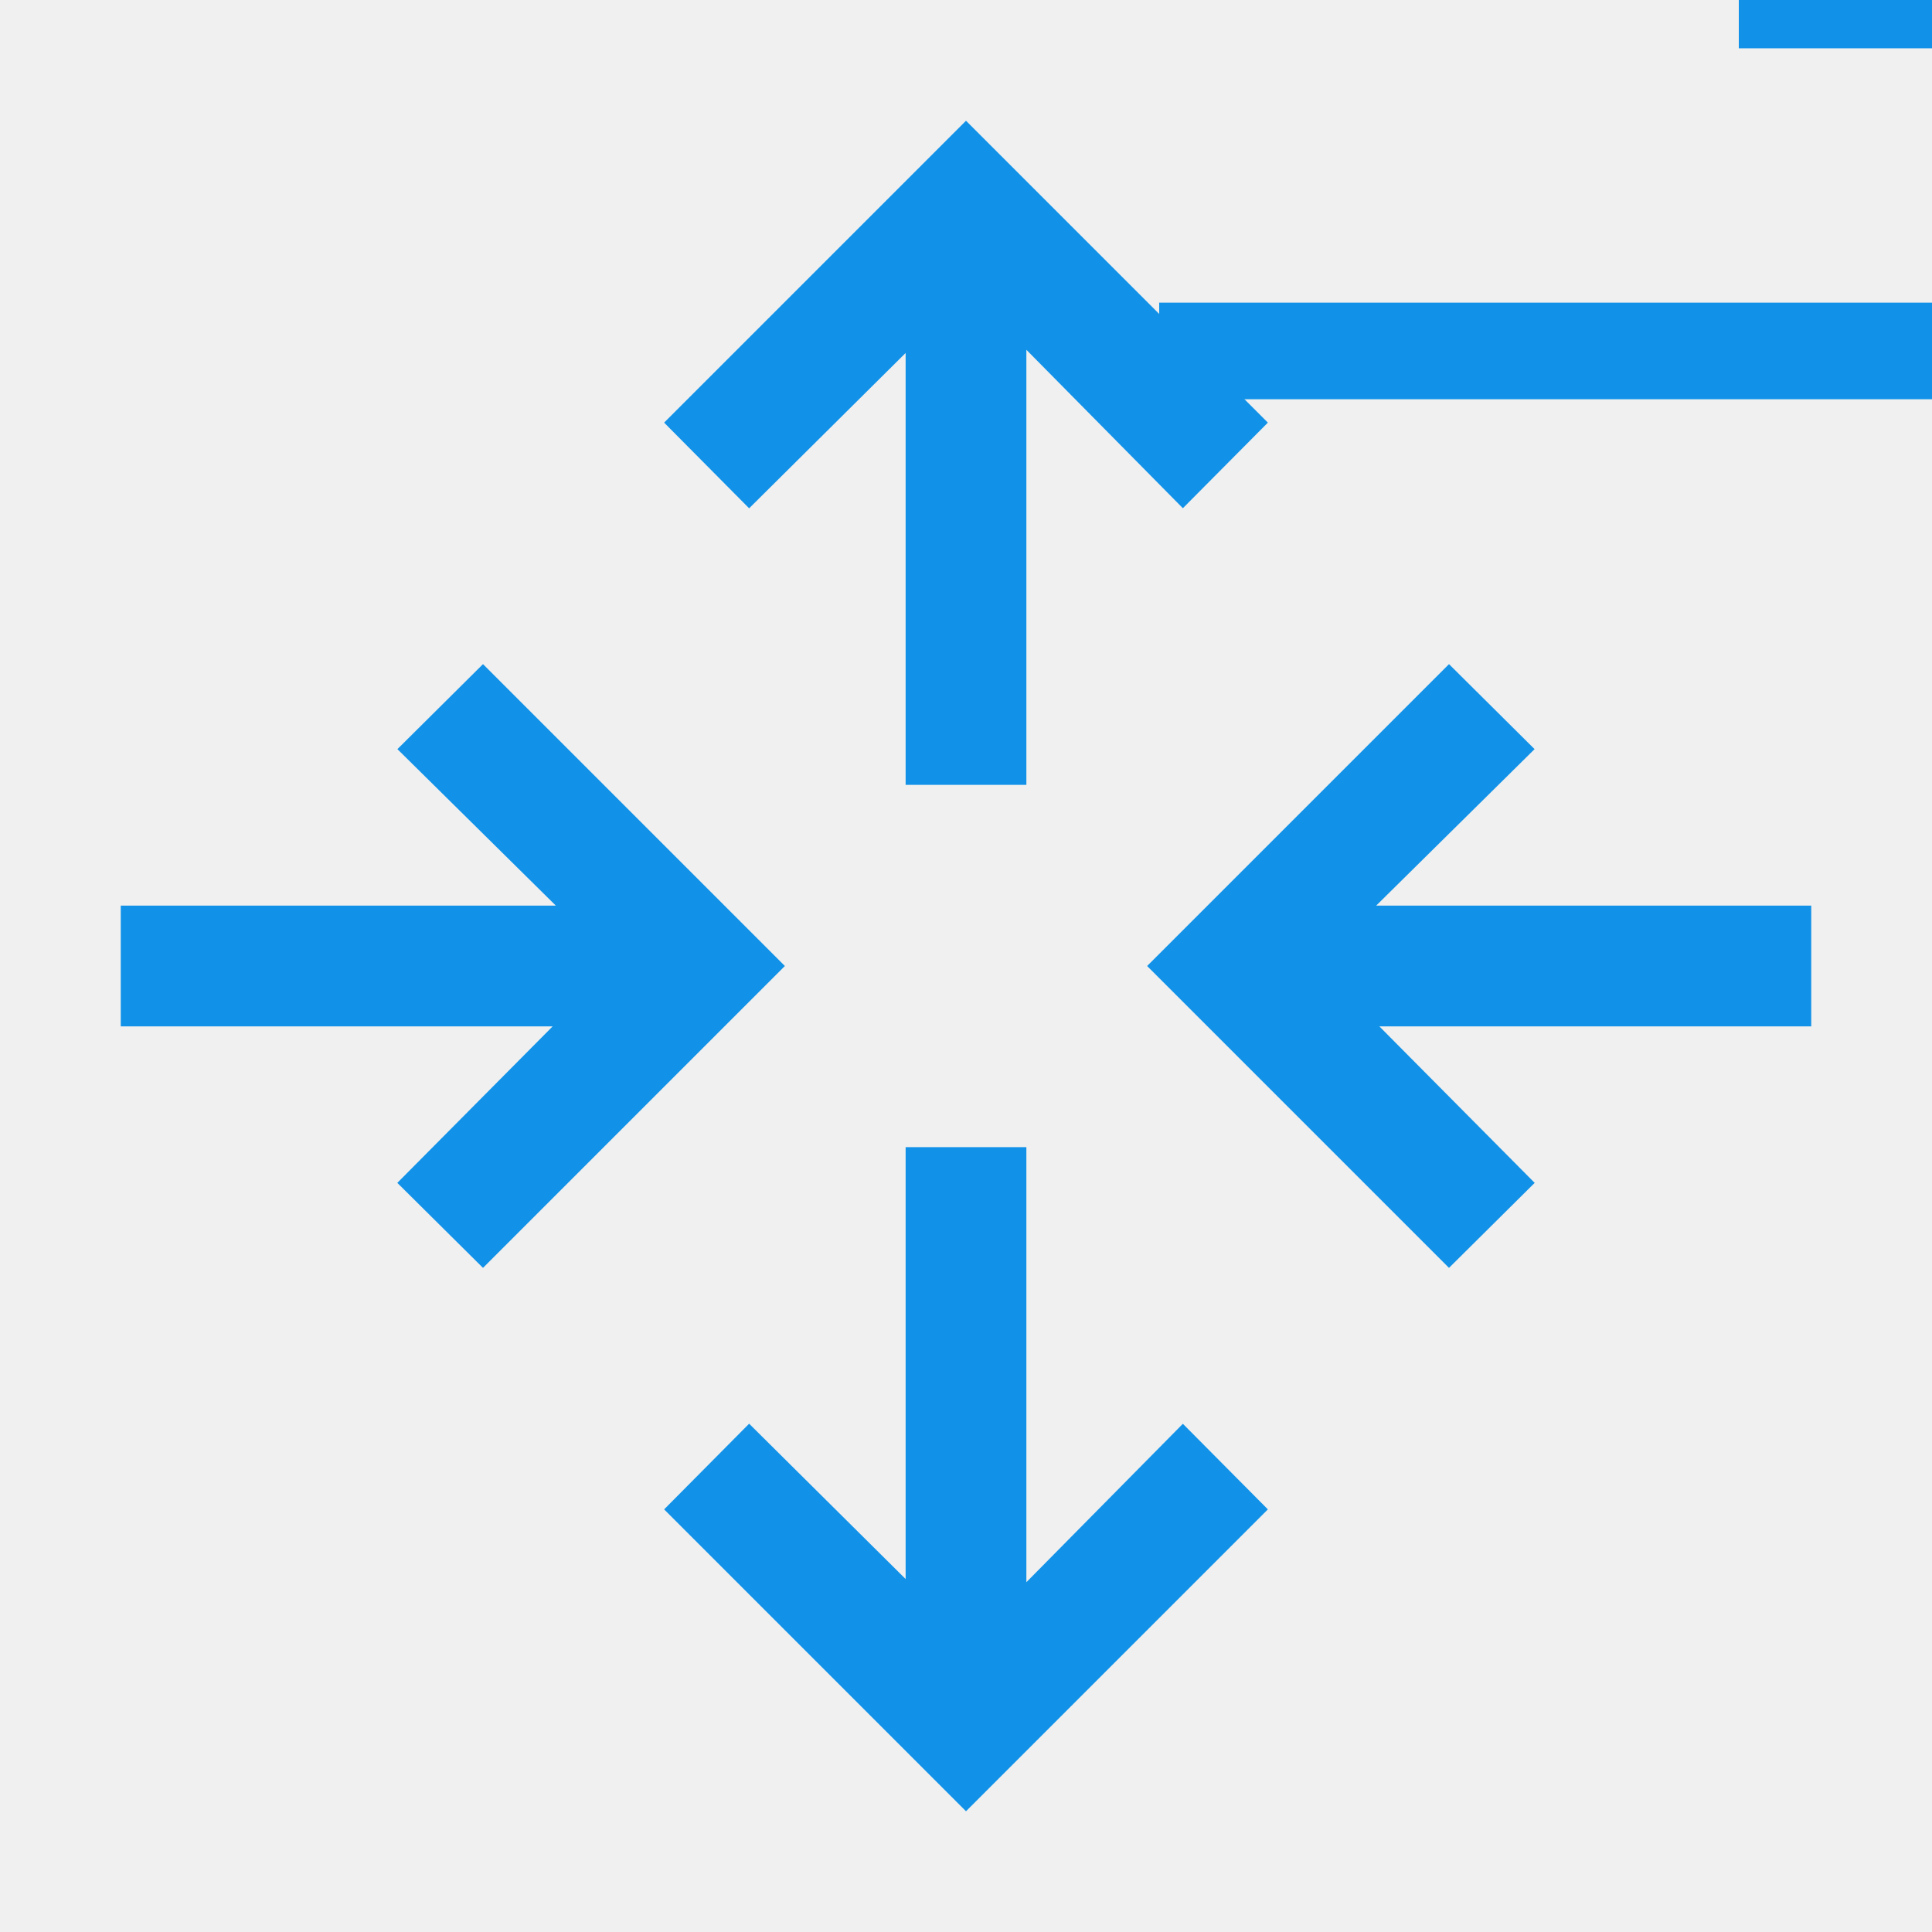
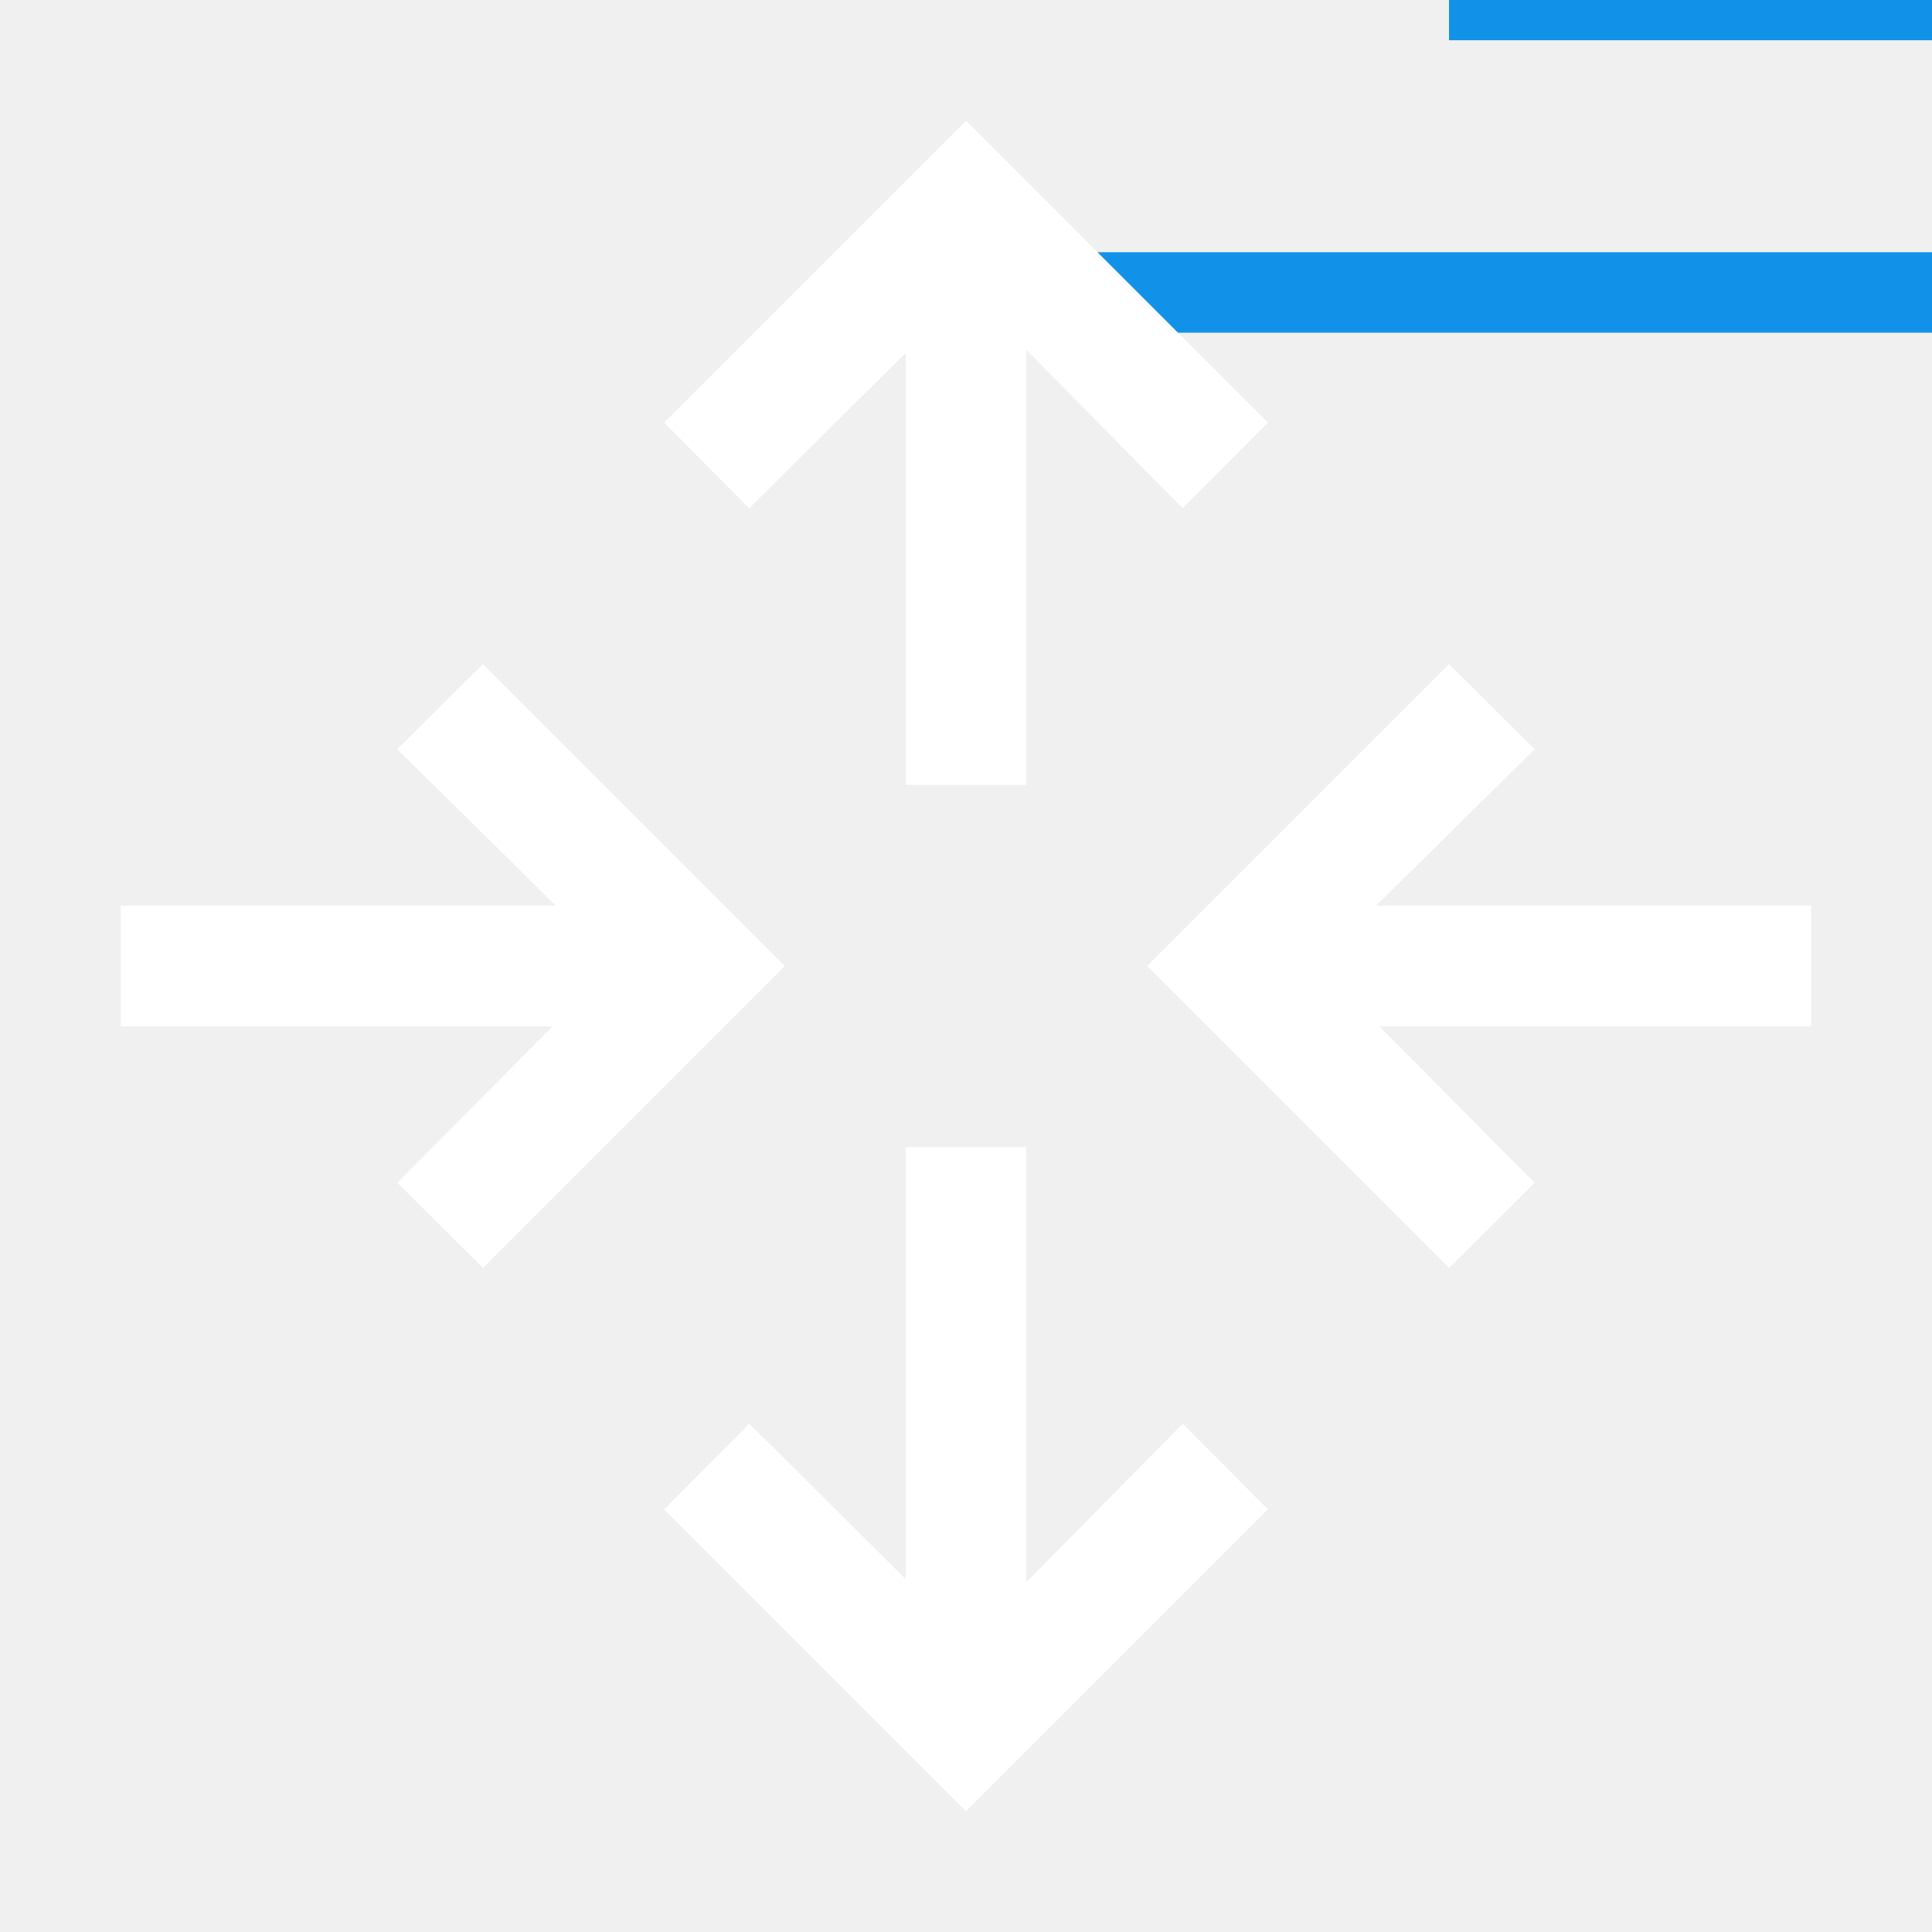
- <svg xmlns="http://www.w3.org/2000/svg" viewBox="0 0 20 20">
+ <svg xmlns="http://www.w3.org/2000/svg" viewBox="0 0 24 24">
  <g fill="none" fill-rule="evenodd">
    <g stroke="#1192E8">
      <path d="M12 3.633h40.999V49" />
      <path d="M18 0h39v43" />
    </g>
-     <g fill="#1192E8" fill-rule="nonzero">
-       <path d="M13.125 4.375 10 1.25 6.875 4.375l.88.887 1.62-1.608v4.471h1.25V3.621l1.62 1.64zM13.125 15.625 10 18.75l-3.125-3.125.88-.887 1.62 1.608v-4.471h1.25v4.504l1.62-1.64zM15 6.875 11.875 10 15 13.125l.887-.88-1.608-1.62h4.471v-1.25h-4.504l1.64-1.62zM5 6.875 8.125 10 5 13.125l-.887-.88 1.608-1.62H1.25v-1.25h4.504l-1.64-1.62z" />
+     <g fill="#FFF" fill-rule="nonzero">
+       <path d="M15.75 5.25 12 1.5 8.25 5.25l1.057 1.064 1.943-1.929V9.75h1.5V4.346l1.943 1.968zM15.75 18.75 12 22.5l-3.75-3.75 1.057-1.064 1.943 1.929V14.25h1.5v5.404l1.943-1.968zM18 8.25 14.25 12 18 15.75l1.064-1.057-1.929-1.943H22.5v-1.5h-5.404l1.968-1.943zM6 8.25 9.75 12 6 15.75l-1.064-1.057 1.929-1.943H1.5v-1.5h5.405l-1.97-1.943z" />
    </g>
  </g>
</svg>
